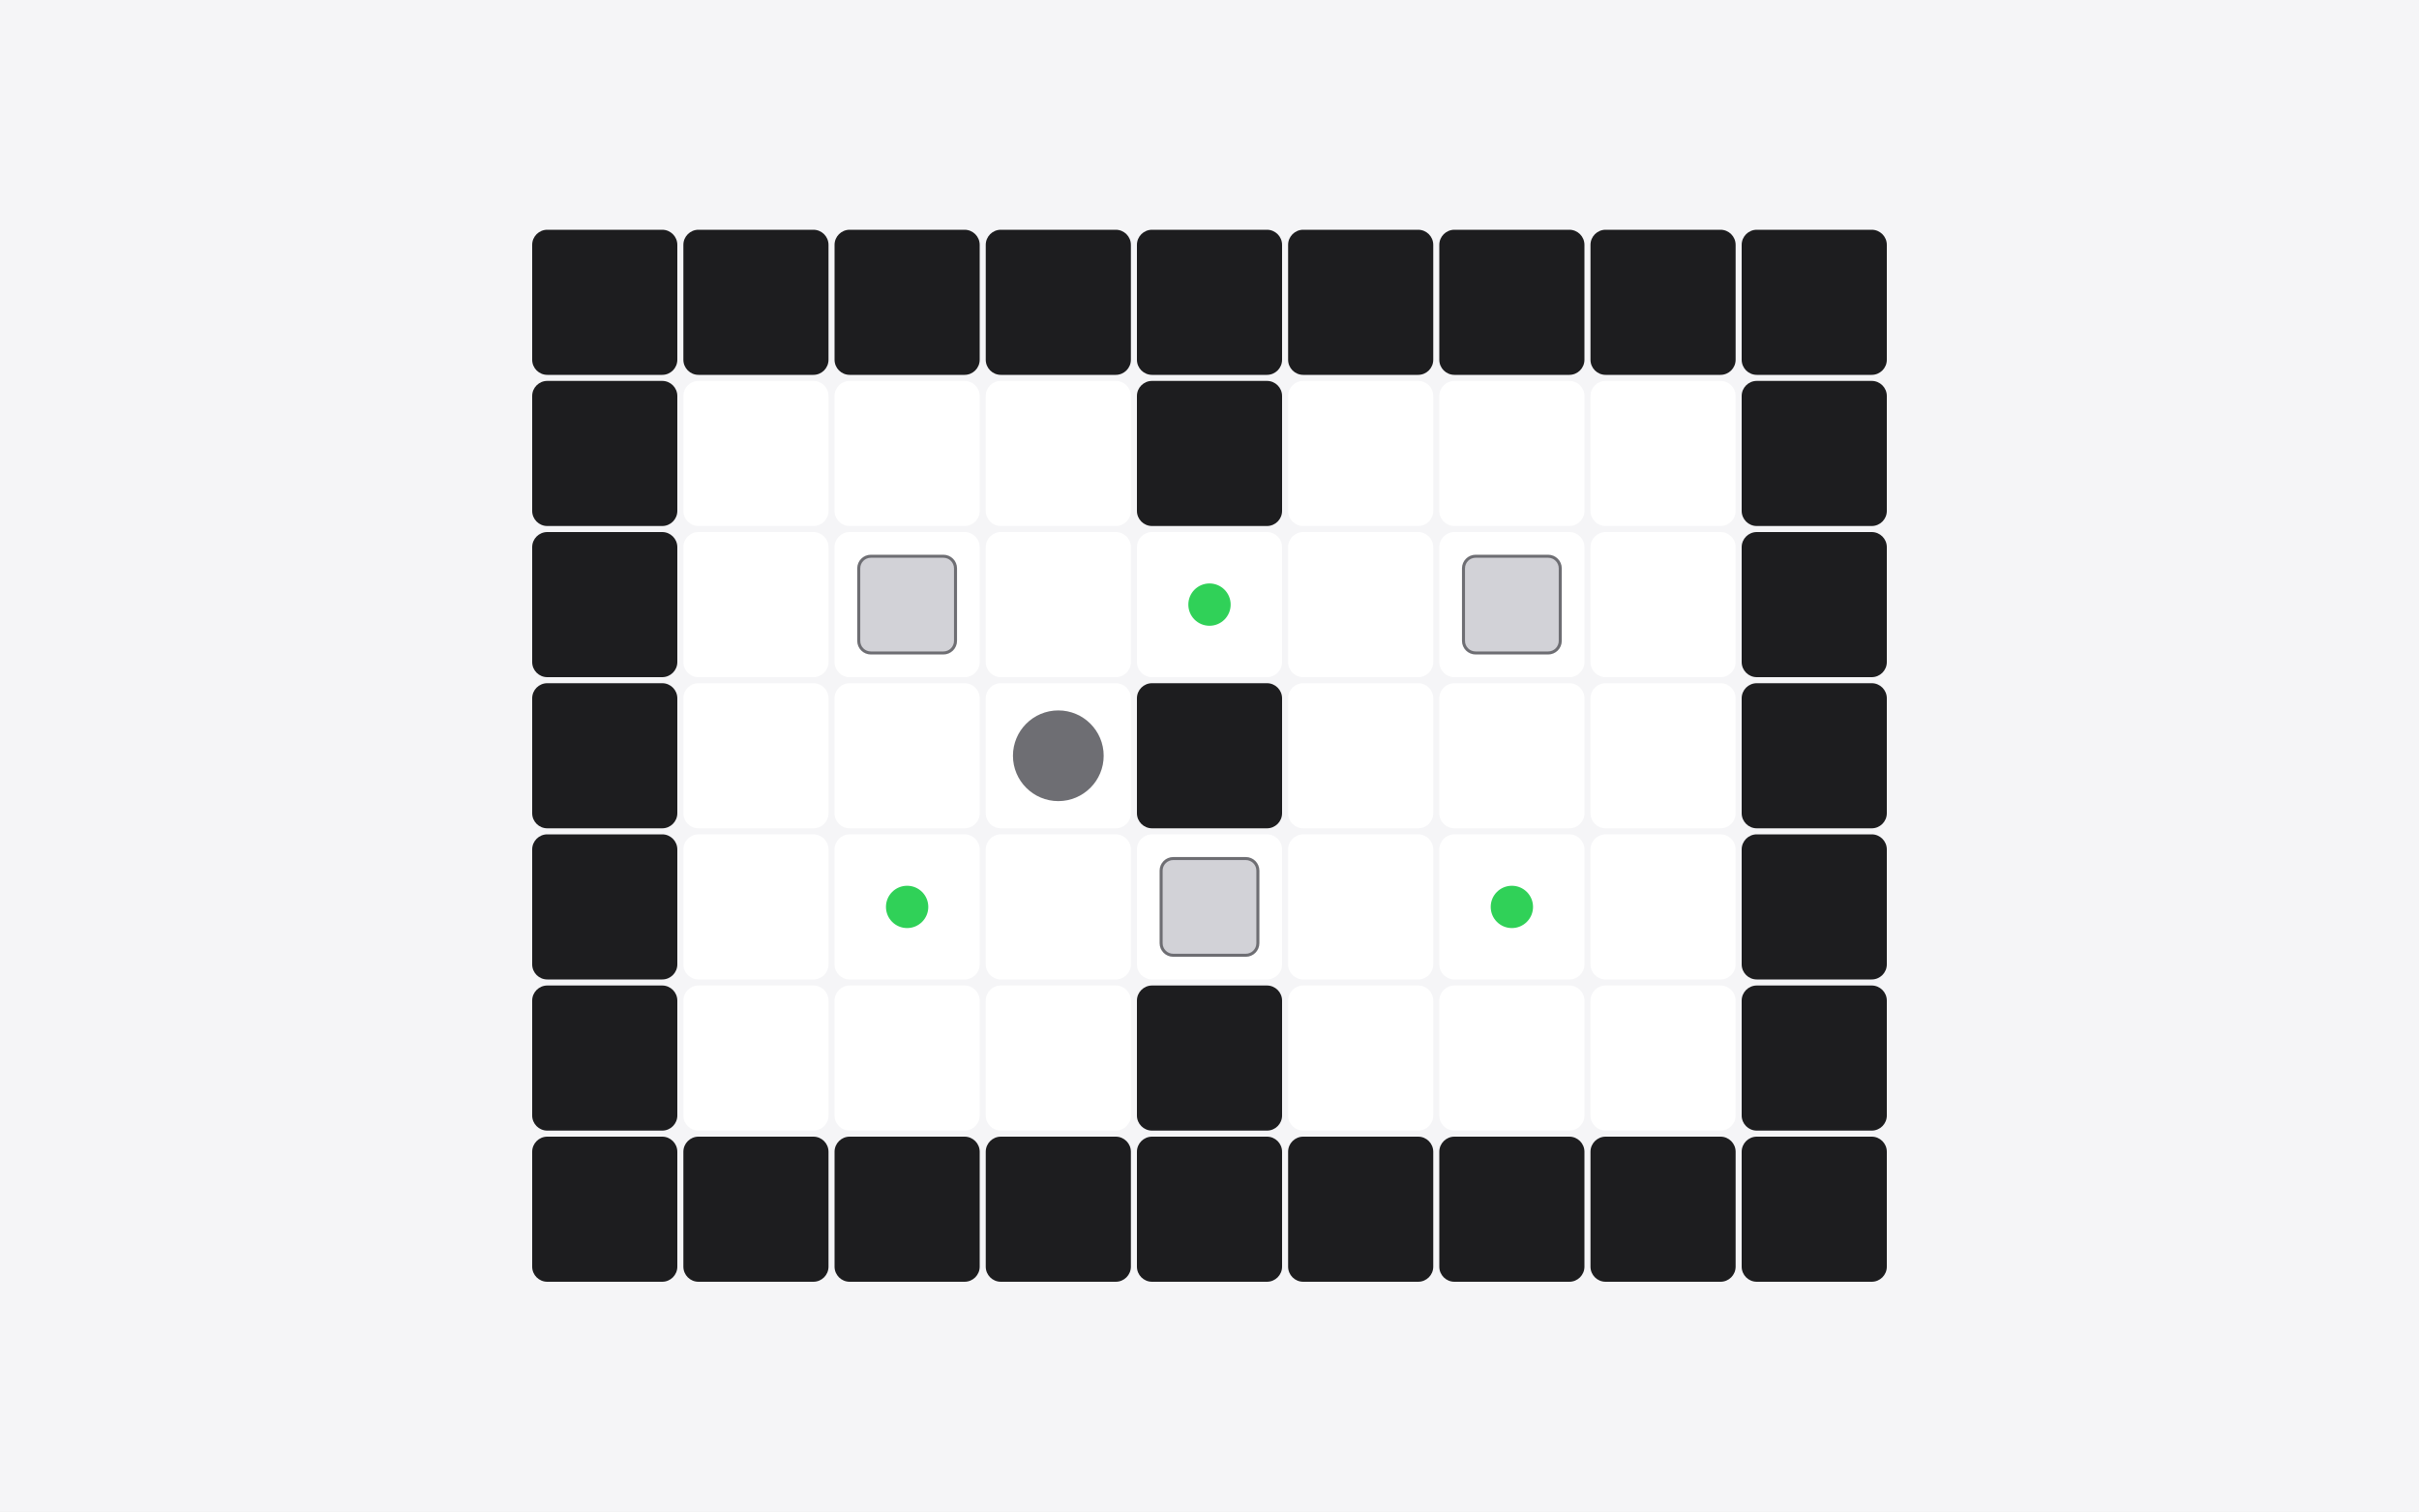
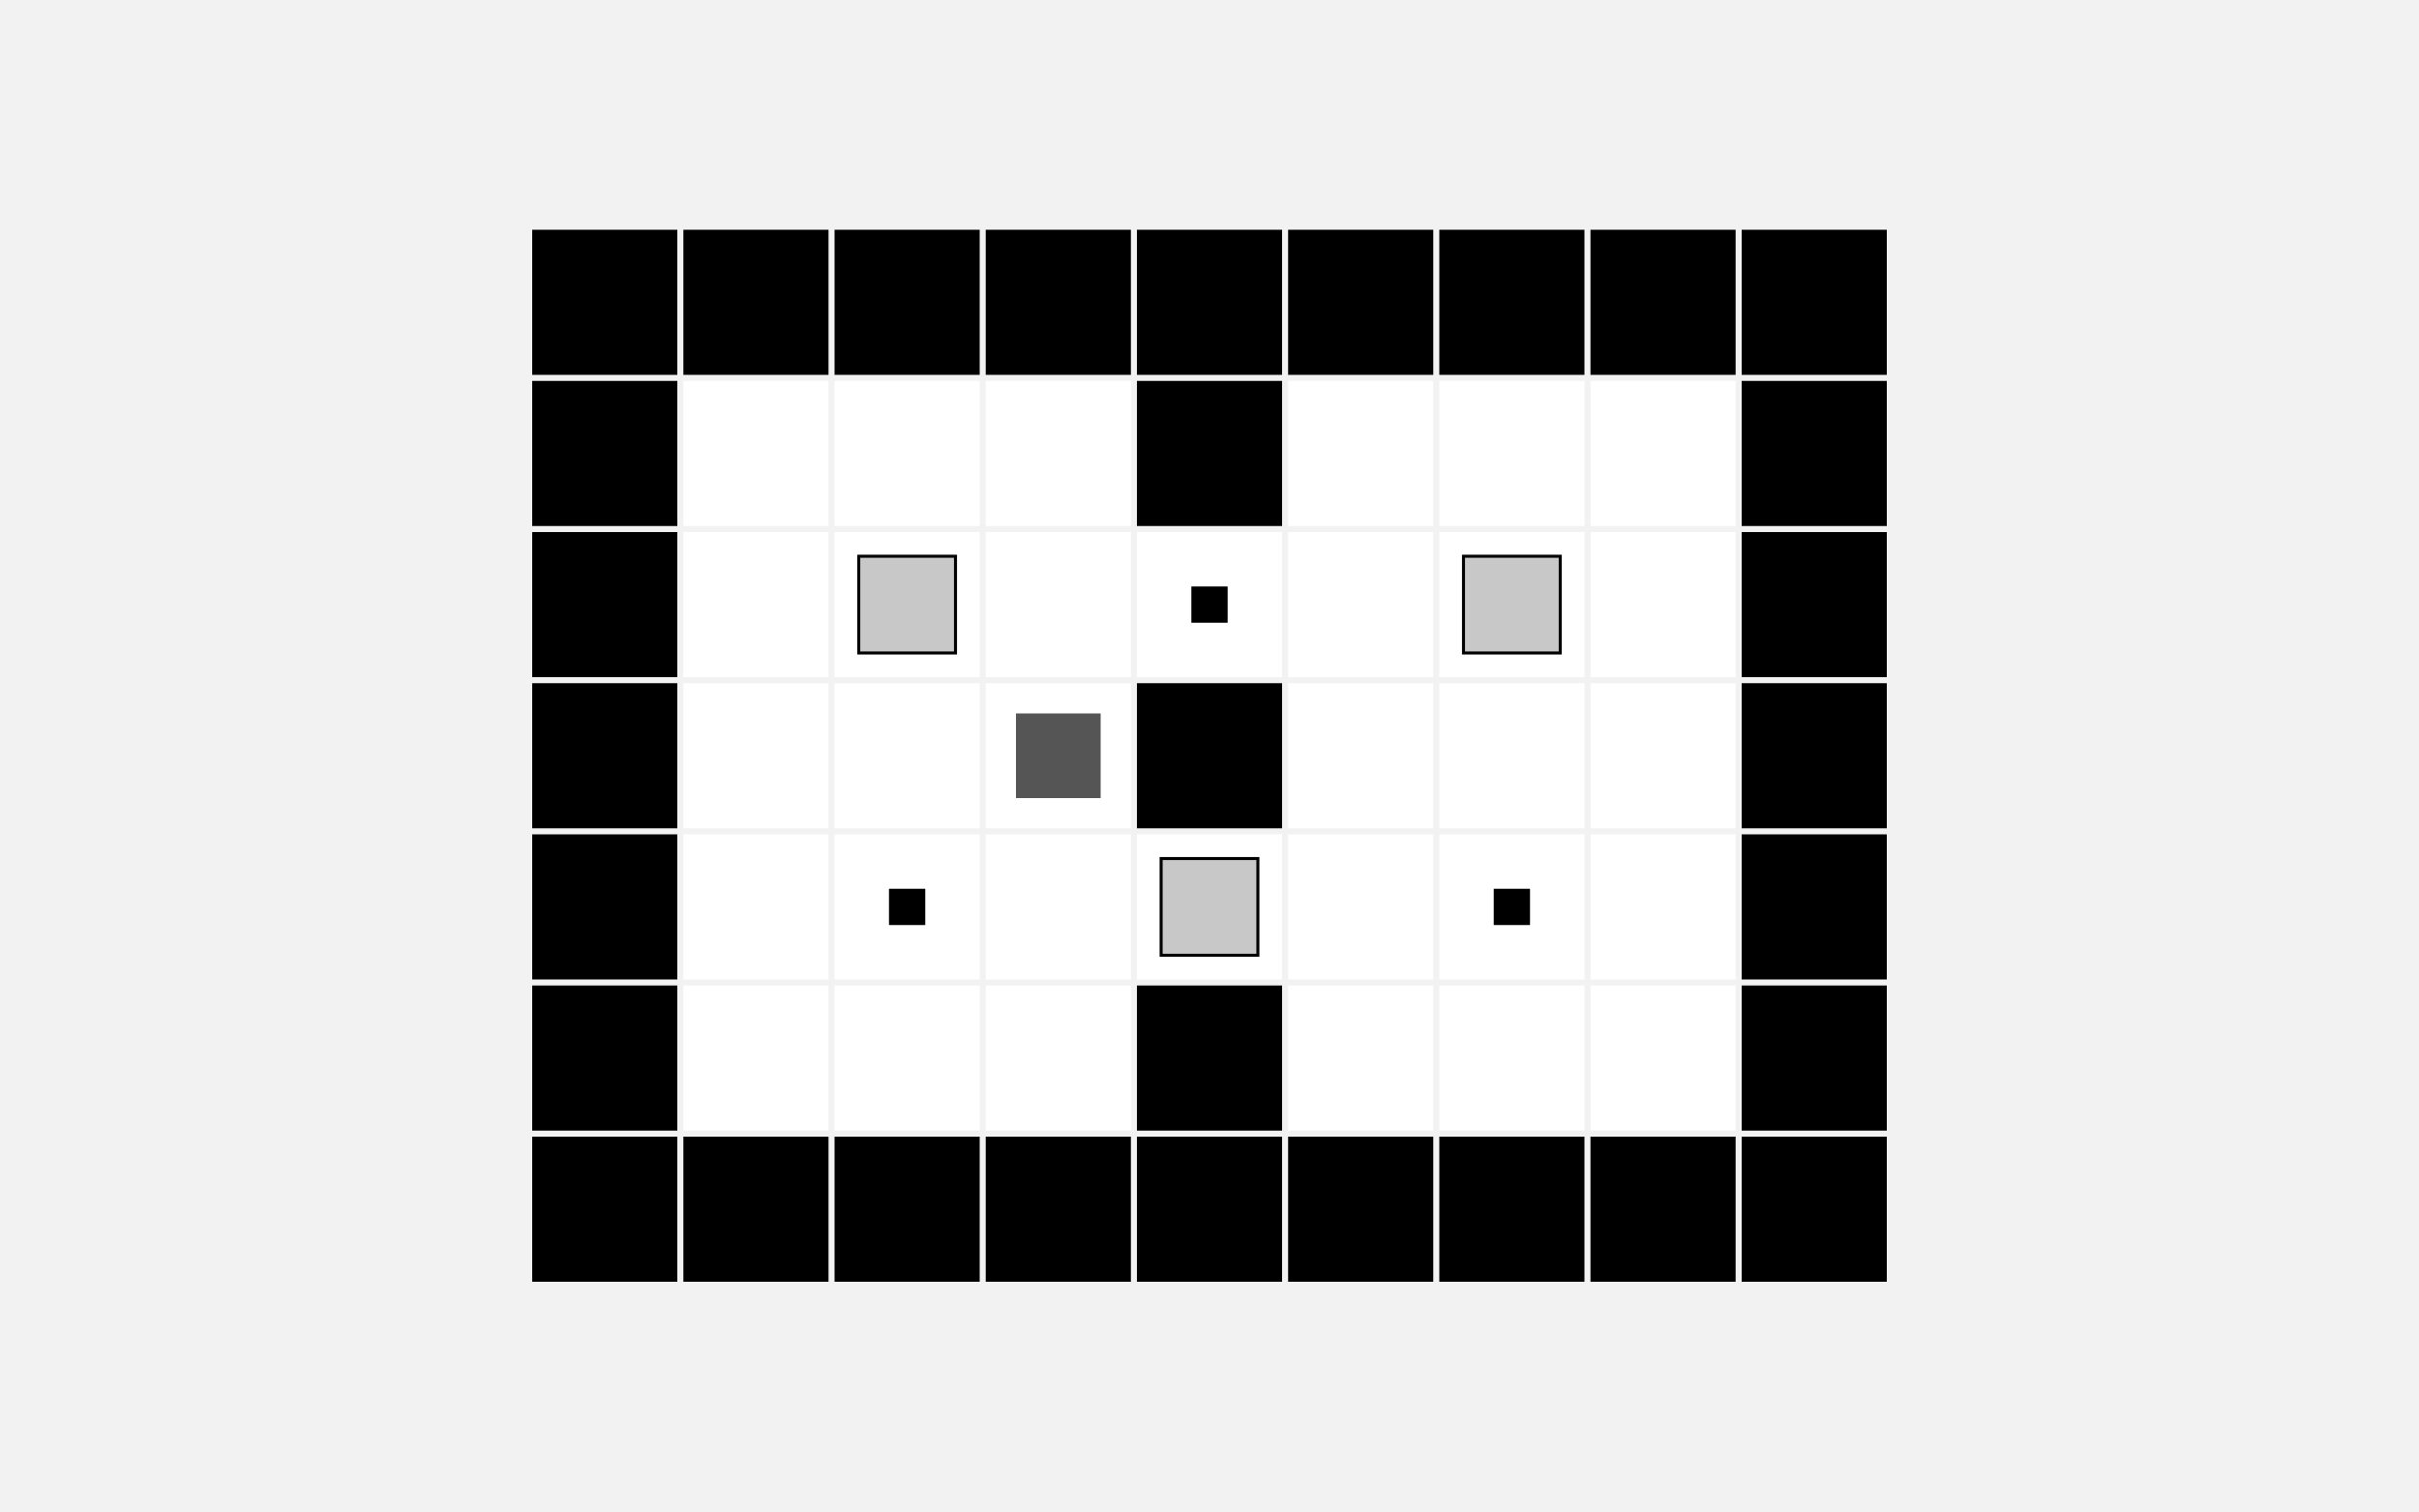
<svg xmlns="http://www.w3.org/2000/svg" viewBox="0 0 1600 1000" width="1600" height="1000" role="img" font-family="-apple-system, BlinkMacSystemFont, 'Segoe UI', Roboto, Helvetica, Arial, sans-serif">
-   <rect width="1600" height="1000" fill="#f5f5f7" />
-   <rect x="352" y="152" width="96" height="96" rx="10" fill="#1d1d1f" />
-   <rect x="452" y="152" width="96" height="96" rx="10" fill="#1d1d1f" />
-   <rect x="552" y="152" width="96" height="96" rx="10" fill="#1d1d1f" />
-   <rect x="652" y="152" width="96" height="96" rx="10" fill="#1d1d1f" />
-   <rect x="752" y="152" width="96" height="96" rx="10" fill="#1d1d1f" />
-   <rect x="852" y="152" width="96" height="96" rx="10" fill="#1d1d1f" />
-   <rect x="952" y="152" width="96" height="96" rx="10" fill="#1d1d1f" />
-   <rect x="1052" y="152" width="96" height="96" rx="10" fill="#1d1d1f" />
-   <rect x="1152" y="152" width="96" height="96" rx="10" fill="#1d1d1f" />
-   <rect x="352" y="252" width="96" height="96" rx="10" fill="#1d1d1f" />
-   <rect x="452" y="252" width="96" height="96" rx="10" fill="#ffffff" />
-   <rect x="552" y="252" width="96" height="96" rx="10" fill="#ffffff" />
-   <rect x="652" y="252" width="96" height="96" rx="10" fill="#ffffff" />
-   <rect x="752" y="252" width="96" height="96" rx="10" fill="#1d1d1f" />
-   <rect x="852" y="252" width="96" height="96" rx="10" fill="#ffffff" />
-   <rect x="952" y="252" width="96" height="96" rx="10" fill="#ffffff" />
-   <rect x="1052" y="252" width="96" height="96" rx="10" fill="#ffffff" />
-   <rect x="1152" y="252" width="96" height="96" rx="10" fill="#1d1d1f" />
-   <rect x="352" y="352" width="96" height="96" rx="10" fill="#1d1d1f" />
-   <rect x="452" y="352" width="96" height="96" rx="10" fill="#ffffff" />
-   <rect x="552" y="352" width="96" height="96" rx="10" fill="#ffffff" />
-   <rect x="568" y="368" width="64" height="64" rx="8" fill="#d2d2d7" stroke="#6e6e73" stroke-width="2" />
-   <rect x="652" y="352" width="96" height="96" rx="10" fill="#ffffff" />
-   <rect x="752" y="352" width="96" height="96" rx="10" fill="#ffffff" />
-   <circle cx="800" cy="400" r="14" fill="#30d158" />
-   <rect x="852" y="352" width="96" height="96" rx="10" fill="#ffffff" />
-   <rect x="952" y="352" width="96" height="96" rx="10" fill="#ffffff" />
-   <rect x="968" y="368" width="64" height="64" rx="8" fill="#d2d2d7" stroke="#6e6e73" stroke-width="2" />
-   <rect x="1052" y="352" width="96" height="96" rx="10" fill="#ffffff" />
-   <rect x="1152" y="352" width="96" height="96" rx="10" fill="#1d1d1f" />
-   <rect x="352" y="452" width="96" height="96" rx="10" fill="#1d1d1f" />
-   <rect x="452" y="452" width="96" height="96" rx="10" fill="#ffffff" />
-   <rect x="552" y="452" width="96" height="96" rx="10" fill="#ffffff" />
-   <rect x="652" y="452" width="96" height="96" rx="10" fill="#ffffff" />
-   <circle cx="700" cy="500" r="30" fill="#6e6e73" />
-   <rect x="752" y="452" width="96" height="96" rx="10" fill="#1d1d1f" />
-   <rect x="852" y="452" width="96" height="96" rx="10" fill="#ffffff" />
-   <rect x="952" y="452" width="96" height="96" rx="10" fill="#ffffff" />
-   <rect x="1052" y="452" width="96" height="96" rx="10" fill="#ffffff" />
-   <rect x="1152" y="452" width="96" height="96" rx="10" fill="#1d1d1f" />
-   <rect x="352" y="552" width="96" height="96" rx="10" fill="#1d1d1f" />
-   <rect x="452" y="552" width="96" height="96" rx="10" fill="#ffffff" />
-   <rect x="552" y="552" width="96" height="96" rx="10" fill="#ffffff" />
-   <circle cx="600" cy="600" r="14" fill="#30d158" />
-   <rect x="652" y="552" width="96" height="96" rx="10" fill="#ffffff" />
-   <rect x="752" y="552" width="96" height="96" rx="10" fill="#ffffff" />
-   <rect x="768" y="568" width="64" height="64" rx="8" fill="#d2d2d7" stroke="#6e6e73" stroke-width="2" />
-   <rect x="852" y="552" width="96" height="96" rx="10" fill="#ffffff" />
-   <rect x="952" y="552" width="96" height="96" rx="10" fill="#ffffff" />
-   <circle cx="1000" cy="600" r="14" fill="#30d158" />
-   <rect x="1052" y="552" width="96" height="96" rx="10" fill="#ffffff" />
-   <rect x="1152" y="552" width="96" height="96" rx="10" fill="#1d1d1f" />
-   <rect x="352" y="652" width="96" height="96" rx="10" fill="#1d1d1f" />
-   <rect x="452" y="652" width="96" height="96" rx="10" fill="#ffffff" />
-   <rect x="552" y="652" width="96" height="96" rx="10" fill="#ffffff" />
-   <rect x="652" y="652" width="96" height="96" rx="10" fill="#ffffff" />
-   <rect x="752" y="652" width="96" height="96" rx="10" fill="#1d1d1f" />
-   <rect x="852" y="652" width="96" height="96" rx="10" fill="#ffffff" />
-   <rect x="952" y="652" width="96" height="96" rx="10" fill="#ffffff" />
-   <rect x="1052" y="652" width="96" height="96" rx="10" fill="#ffffff" />
-   <rect x="1152" y="652" width="96" height="96" rx="10" fill="#1d1d1f" />
-   <rect x="352" y="752" width="96" height="96" rx="10" fill="#1d1d1f" />
-   <rect x="452" y="752" width="96" height="96" rx="10" fill="#1d1d1f" />
-   <rect x="552" y="752" width="96" height="96" rx="10" fill="#1d1d1f" />
-   <rect x="652" y="752" width="96" height="96" rx="10" fill="#1d1d1f" />
-   <rect x="752" y="752" width="96" height="96" rx="10" fill="#1d1d1f" />
-   <rect x="852" y="752" width="96" height="96" rx="10" fill="#1d1d1f" />
-   <rect x="952" y="752" width="96" height="96" rx="10" fill="#1d1d1f" />
-   <rect x="1052" y="752" width="96" height="96" rx="10" fill="#1d1d1f" />
-   <rect x="1152" y="752" width="96" height="96" rx="10" fill="#1d1d1f" />
+   <rect width="1600" height="1000" fill="#f2f2f2" />
+   <rect x="352" y="152" width="96" height="96" fill="#000000" />
+   <rect x="452" y="152" width="96" height="96" fill="#000000" />
+   <rect x="552" y="152" width="96" height="96" fill="#000000" />
+   <rect x="652" y="152" width="96" height="96" fill="#000000" />
+   <rect x="752" y="152" width="96" height="96" fill="#000000" />
+   <rect x="852" y="152" width="96" height="96" fill="#000000" />
+   <rect x="952" y="152" width="96" height="96" fill="#000000" />
+   <rect x="1052" y="152" width="96" height="96" fill="#000000" />
+   <rect x="1152" y="152" width="96" height="96" fill="#000000" />
+   <rect x="352" y="252" width="96" height="96" fill="#000000" />
+   <rect x="452" y="252" width="96" height="96" fill="#ffffff" />
+   <rect x="552" y="252" width="96" height="96" fill="#ffffff" />
+   <rect x="652" y="252" width="96" height="96" fill="#ffffff" />
+   <rect x="752" y="252" width="96" height="96" fill="#000000" />
+   <rect x="852" y="252" width="96" height="96" fill="#ffffff" />
+   <rect x="952" y="252" width="96" height="96" fill="#ffffff" />
+   <rect x="1052" y="252" width="96" height="96" fill="#ffffff" />
+   <rect x="1152" y="252" width="96" height="96" fill="#000000" />
+   <rect x="352" y="352" width="96" height="96" fill="#000000" />
+   <rect x="452" y="352" width="96" height="96" fill="#ffffff" />
+   <rect x="552" y="352" width="96" height="96" fill="#ffffff" />
+   <rect x="568" y="368" width="64" height="64" fill="#c8c8c8" stroke="#000000" stroke-width="2" />
+   <rect x="652" y="352" width="96" height="96" fill="#ffffff" />
+   <rect x="752" y="352" width="96" height="96" fill="#ffffff" />
+   <rect x="788" y="388" width="24" height="24" fill="#000000" />
+   <rect x="852" y="352" width="96" height="96" fill="#ffffff" />
+   <rect x="952" y="352" width="96" height="96" fill="#ffffff" />
+   <rect x="968" y="368" width="64" height="64" fill="#c8c8c8" stroke="#000000" stroke-width="2" />
+   <rect x="1052" y="352" width="96" height="96" fill="#ffffff" />
+   <rect x="1152" y="352" width="96" height="96" fill="#000000" />
+   <rect x="352" y="452" width="96" height="96" fill="#000000" />
+   <rect x="452" y="452" width="96" height="96" fill="#ffffff" />
+   <rect x="552" y="452" width="96" height="96" fill="#ffffff" />
+   <rect x="652" y="452" width="96" height="96" fill="#ffffff" />
+   <rect x="672" y="472" width="56" height="56" fill="#555555" />
+   <rect x="752" y="452" width="96" height="96" fill="#000000" />
+   <rect x="852" y="452" width="96" height="96" fill="#ffffff" />
+   <rect x="952" y="452" width="96" height="96" fill="#ffffff" />
+   <rect x="1052" y="452" width="96" height="96" fill="#ffffff" />
+   <rect x="1152" y="452" width="96" height="96" fill="#000000" />
+   <rect x="352" y="552" width="96" height="96" fill="#000000" />
+   <rect x="452" y="552" width="96" height="96" fill="#ffffff" />
+   <rect x="552" y="552" width="96" height="96" fill="#ffffff" />
+   <rect x="588" y="588" width="24" height="24" fill="#000000" />
+   <rect x="652" y="552" width="96" height="96" fill="#ffffff" />
+   <rect x="752" y="552" width="96" height="96" fill="#ffffff" />
+   <rect x="768" y="568" width="64" height="64" fill="#c8c8c8" stroke="#000000" stroke-width="2" />
+   <rect x="852" y="552" width="96" height="96" fill="#ffffff" />
+   <rect x="952" y="552" width="96" height="96" fill="#ffffff" />
+   <rect x="988" y="588" width="24" height="24" fill="#000000" />
+   <rect x="1052" y="552" width="96" height="96" fill="#ffffff" />
+   <rect x="1152" y="552" width="96" height="96" fill="#000000" />
+   <rect x="352" y="652" width="96" height="96" fill="#000000" />
+   <rect x="452" y="652" width="96" height="96" fill="#ffffff" />
+   <rect x="552" y="652" width="96" height="96" fill="#ffffff" />
+   <rect x="652" y="652" width="96" height="96" fill="#ffffff" />
+   <rect x="752" y="652" width="96" height="96" fill="#000000" />
+   <rect x="852" y="652" width="96" height="96" fill="#ffffff" />
+   <rect x="952" y="652" width="96" height="96" fill="#ffffff" />
+   <rect x="1052" y="652" width="96" height="96" fill="#ffffff" />
+   <rect x="1152" y="652" width="96" height="96" fill="#000000" />
+   <rect x="352" y="752" width="96" height="96" fill="#000000" />
+   <rect x="452" y="752" width="96" height="96" fill="#000000" />
+   <rect x="552" y="752" width="96" height="96" fill="#000000" />
+   <rect x="652" y="752" width="96" height="96" fill="#000000" />
+   <rect x="752" y="752" width="96" height="96" fill="#000000" />
+   <rect x="852" y="752" width="96" height="96" fill="#000000" />
+   <rect x="952" y="752" width="96" height="96" fill="#000000" />
+   <rect x="1052" y="752" width="96" height="96" fill="#000000" />
+   <rect x="1152" y="752" width="96" height="96" fill="#000000" />
</svg>
